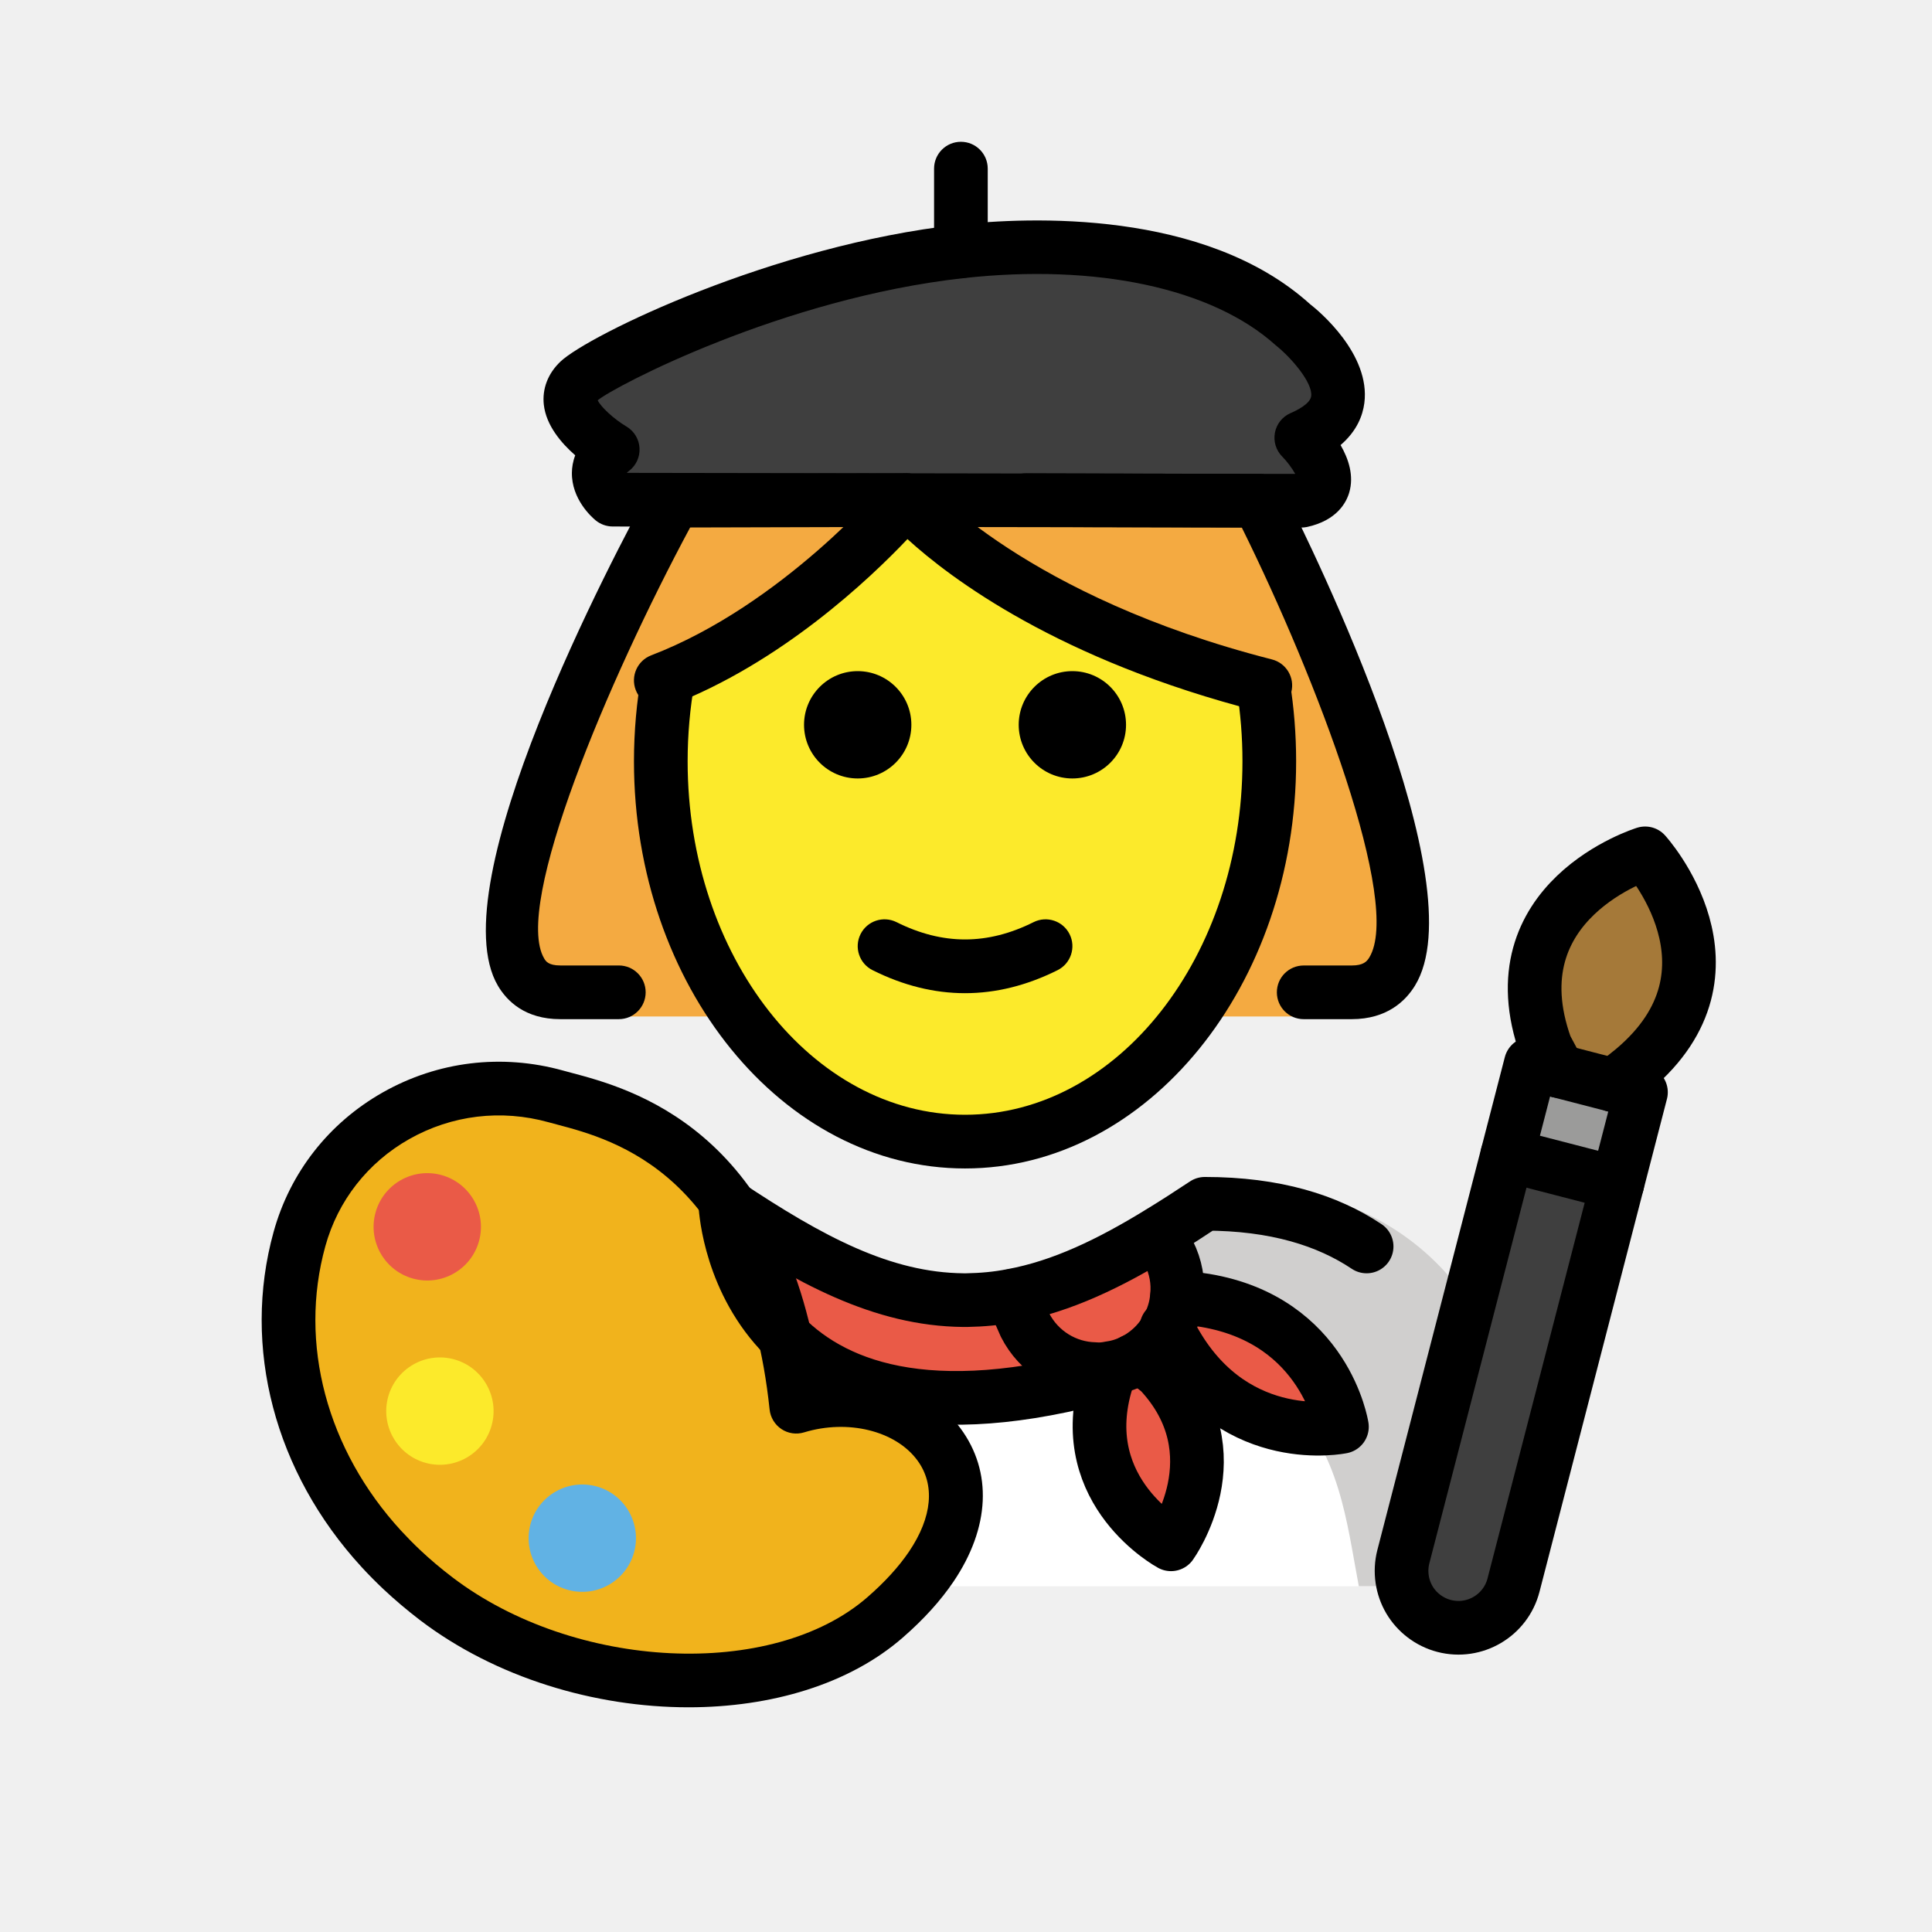
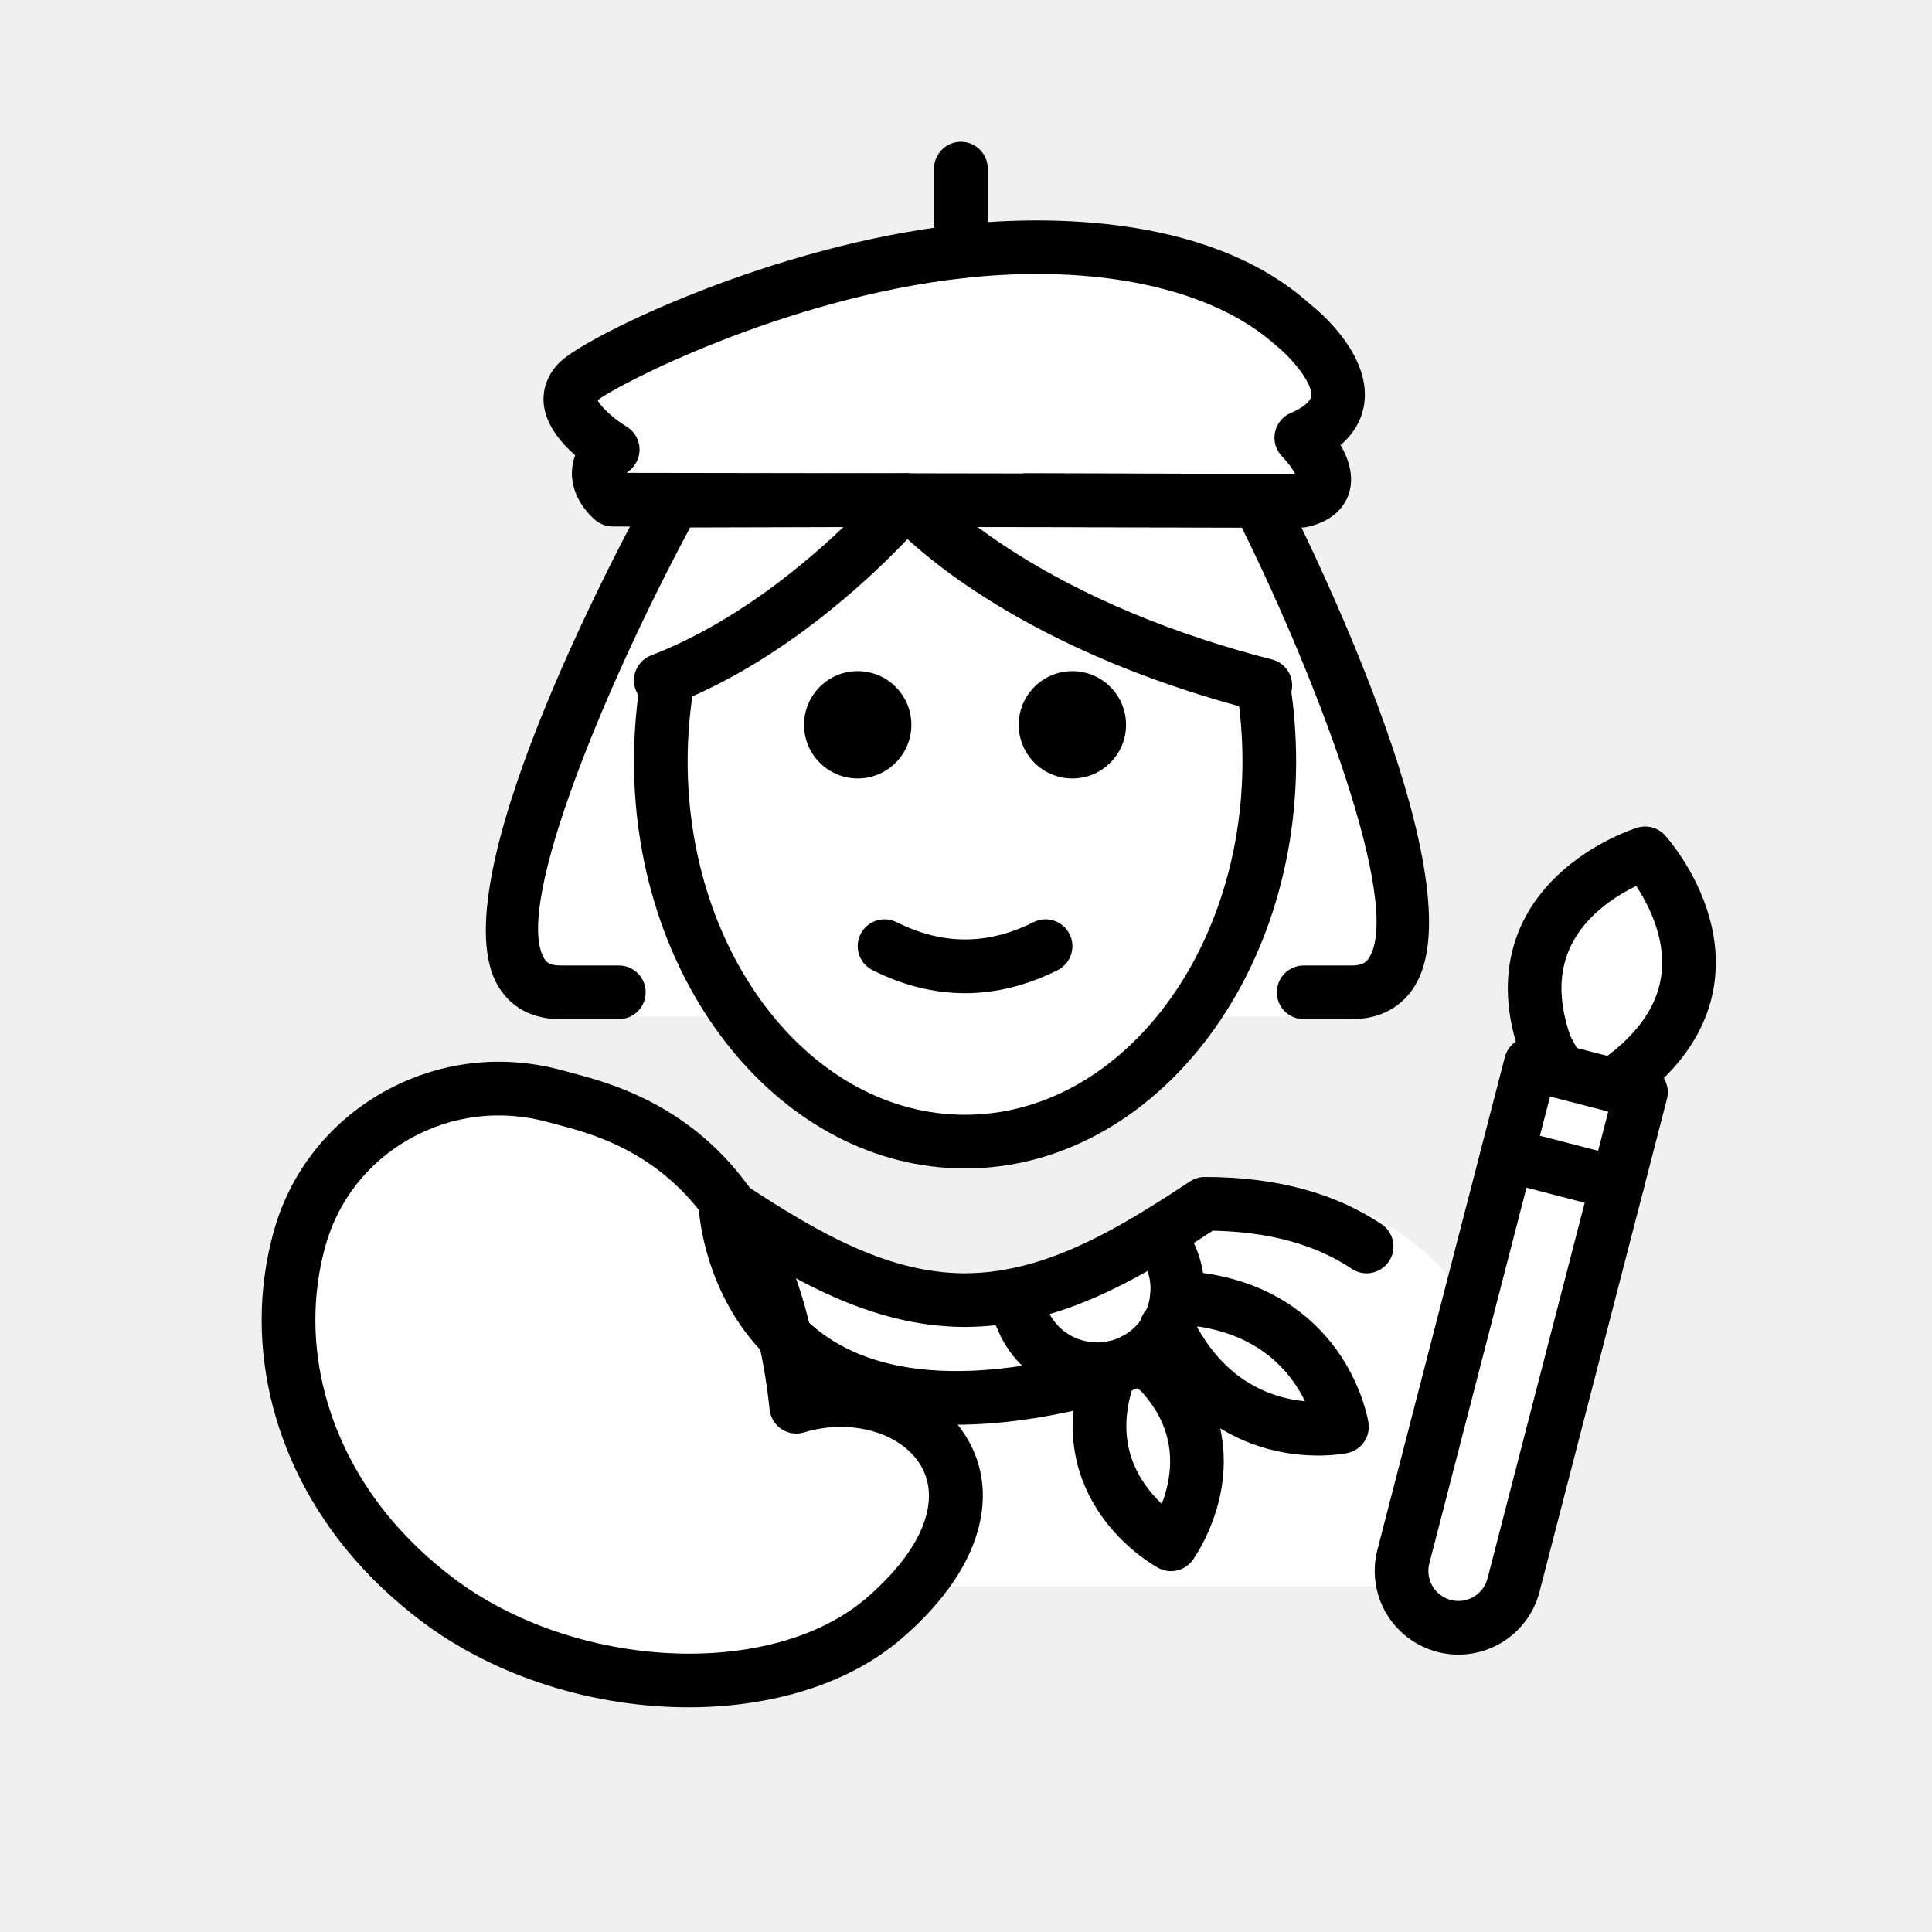
<svg xmlns="http://www.w3.org/2000/svg" id="emoji" viewBox="0 0 72 72" version="1.1">
  <g id="color">
-     <path fill="#3F3F3F" d="M22.835,18.621c0,0-1.175-0.964,0-1.867c0,0-2.434-1.438-1.259-2.555 c0.73-0.693,7.284-4.062,14.234-4.829c4.244-0.469,9.381,0.033,12.342,2.705c0,0,3.615,2.831,0.343,4.237 c0,0,1.93,1.93,0,2.35L22.835,18.621z" />
+     <path fill="#FFFFFF" d="M22.835,18.621c0,0-1.175-0.964,0-1.867c0,0-2.434-1.438-1.259-2.555 c0.73-0.693,7.284-4.062,14.234-4.829c4.244-0.469,9.381,0.033,12.342,2.705c0,0,3.615,2.831,0.343,4.237 c0,0,1.93,1.93,0,2.35L22.835,18.621z" />
    <path fill="#FFFFFF" d="M56.434,59.115c0,0,2.179-15.029-10.893-15.029c-3.477,2.308-6.455,3.904-9.803,3.897h0.136 c-3.348,0.007-6.327-1.589-9.803-3.897c-13.071,0-10.893,15.029-10.893,15.029" />
-     <path fill="#D0CFCE" d="M44.776,43.986c-3.803,2.535-5.848,3.599-10.722,4.305 c15.671,0.494,15.671,6.022,16.585,10.821c5.084,0,6.134,0,6.134,0S59.172,43.986,44.776,43.986z" />
-     <path fill="#EA5A47" d="M50.01,53.172c0,0-3.9,0.82-6.18-3.07l-0.34-0.59c0.21-0.37,0.34-0.78,0.37-1.2h0.01l1.04,0.15 C49.4,49.212,50.01,53.172,50.01,53.172z" />
-     <path fill="#EA5A47" d="M43.49,49.512c-0.22,0.4-0.53,0.74-0.93,1.01c-0.1,0.07-0.21,0.13-0.33,0.19 c-0.27,0.14-0.56,0.23-0.85,0.27c-0.19,0.04-0.39,0.06-0.58,0.04c-1.06-0.02-2.08-0.62-2.6-1.64l-0.48-1.09v-0.01 c1.85-0.34,3.64-1.2,5.54-2.37v0.01l0.3,0.77c0.26,0.52,0.36,1.08,0.3,1.62C43.83,48.732,43.7,49.142,43.49,49.512z" />
-     <path fill="#EA5A47" d="M43.21,51.112c2.87,3.06,0.43,6.44,0.43,6.44s-3.56-1.91-2.45-5.91l0.19-0.64v-0.02 c0.29-0.04,0.58-0.13,0.85-0.27c0.12-0.06,0.23-0.12,0.33-0.19l0.09,0.15L43.21,51.112z" />
-     <path fill="#EA5A47" d="M40.8,51.022l-0.02,0.34c-13.41,3.47-13.75-6.5-13.75-6.5c3.15,2.1,5.85,3.56,8.87,3.59h0.13 c0.57-0.01,1.13-0.06,1.69-0.17v0.01l0.48,1.09C38.72,50.402,39.74,51.002,40.8,51.022z" />
-     <path fill="#F1B31C" d="M16.252,59.576c-0.456-0.347-0.88-0.707-1.273-1.077c-0.27-0.254-0.526-0.513-0.768-0.776 c-3.341-3.636-4.011-8.078-3.052-11.545c1.129-4.084,5.406-6.472,9.551-5.319 c1.962,0.546,7.917,1.613,8.964,11.565c3.846-1.175,7.774,1.902,5.029,5.962c-0.414,0.612-0.979,1.246-1.719,1.891 C29.186,63.588,21.344,63.455,16.252,59.576z" />
-     <path fill="#EA5A47" d="M17.851,46.253c-0.294,1.065-1.397,1.689-2.461,1.395c-1.064-0.294-1.689-1.396-1.395-2.461 c0.294-1.064,1.397-1.689,2.461-1.395C17.52,44.087,18.145,45.19,17.851,46.253" />
-     <path fill="#61B2E4" d="M23.628,57.856c-0.294,1.065-1.397,1.689-2.461,1.395c-1.064-0.294-1.689-1.396-1.395-2.461 c0.294-1.064,1.397-1.689,2.461-1.395S23.922,56.792,23.628,57.856" />
-     <path fill="#3F3F3F" d="M60.275,44.105l-3.871,14.968c-0.293,1.133-1.45,1.815-2.583,1.522 c-0.561-0.145-1.024-0.513-1.297-0.976c-0.273-0.463-0.37-1.046-0.225-1.607L56.17,43.043L60.275,44.105z" />
-     <polygon fill="#9B9B9A" points="61.154,40.706 60.275,44.105 56.17,43.043 57.049,39.645 58.085,39.913 60.137,40.444" />
-     <path fill="#A57939" d="M61.308,31.801c0,0,3.955,4.359-0.441,8.056l-0.73,0.586l-2.053-0.531l-0.48-0.899 C55.64,33.548,61.308,31.801,61.308,31.801z" />
-     <path fill="#FCEA2B" d="M18.322,53.121c-0.294,1.065-1.397,1.689-2.461,1.395c-1.064-0.294-1.689-1.396-1.395-2.461 c0.294-1.064,1.397-1.689,2.461-1.395C17.991,50.955,18.616,52.058,18.322,53.121" />
+     <path fill="#FFFFFF" d="M44.776,43.986c-3.803,2.535-5.848,3.599-10.722,4.305 c15.671,0.494,15.671,6.022,16.585,10.821c5.084,0,6.134,0,6.134,0S59.172,43.986,44.776,43.986z" />
+     <path fill="#FFFFFF" d="M50.01,53.172c0,0-3.9,0.82-6.18-3.07l-0.34-0.59c0.21-0.37,0.34-0.78,0.37-1.2h0.01l1.04,0.15 C49.4,49.212,50.01,53.172,50.01,53.172z" />
+     <path fill="#FFFFFF" d="M43.49,49.512c-0.22,0.4-0.53,0.74-0.93,1.01c-0.1,0.07-0.21,0.13-0.33,0.19 c-0.27,0.14-0.56,0.23-0.85,0.27c-0.19,0.04-0.39,0.06-0.58,0.04c-1.06-0.02-2.08-0.62-2.6-1.64l-0.48-1.09v-0.01 c1.85-0.34,3.64-1.2,5.54-2.37v0.01l0.3,0.77c0.26,0.52,0.36,1.08,0.3,1.62C43.83,48.732,43.7,49.142,43.49,49.512z" />
+     <path fill="#FFFFFF" d="M43.21,51.112c2.87,3.06,0.43,6.44,0.43,6.44s-3.56-1.91-2.45-5.91l0.19-0.64v-0.02 c0.29-0.04,0.58-0.13,0.85-0.27c0.12-0.06,0.23-0.12,0.33-0.19l0.09,0.15L43.21,51.112z" />
+     <path fill="#FFFFFF" d="M40.8,51.022l-0.02,0.34c-13.41,3.47-13.75-6.5-13.75-6.5c3.15,2.1,5.85,3.56,8.87,3.59h0.13 c0.57-0.01,1.13-0.06,1.69-0.17v0.01l0.48,1.09C38.72,50.402,39.74,51.002,40.8,51.022z" />
+     <path fill="#FFFFFF" d="M16.252,59.576c-0.456-0.347-0.88-0.707-1.273-1.077c-0.27-0.254-0.526-0.513-0.768-0.776 c-3.341-3.636-4.011-8.078-3.052-11.545c1.129-4.084,5.406-6.472,9.551-5.319 c1.962,0.546,7.917,1.613,8.964,11.565c3.846-1.175,7.774,1.902,5.029,5.962c-0.414,0.612-0.979,1.246-1.719,1.891 C29.186,63.588,21.344,63.455,16.252,59.576z" />
+     <path fill="#FFFFFF" d="M17.851,46.253c-0.294,1.065-1.397,1.689-2.461,1.395c-1.064-0.294-1.689-1.396-1.395-2.461 c0.294-1.064,1.397-1.689,2.461-1.395C17.52,44.087,18.145,45.19,17.851,46.253" />
+     <path fill="#FFFFFF" d="M23.628,57.856c-0.294,1.065-1.397,1.689-2.461,1.395c-1.064-0.294-1.689-1.396-1.395-2.461 c0.294-1.064,1.397-1.689,2.461-1.395S23.922,56.792,23.628,57.856" />
+     <path fill="#FFFFFF" d="M60.275,44.105l-3.871,14.968c-0.293,1.133-1.45,1.815-2.583,1.522 c-0.561-0.145-1.024-0.513-1.297-0.976c-0.273-0.463-0.37-1.046-0.225-1.607L56.17,43.043L60.275,44.105z" />
+     <polygon fill="#FFFFFF" points="61.154,40.706 60.275,44.105 56.17,43.043 57.049,39.645 58.085,39.913 60.137,40.444" />
+     <path fill="#FFFFFF" d="M61.308,31.801c0,0,3.955,4.359-0.441,8.056l-0.73,0.586l-2.053-0.531l-0.48-0.899 C55.64,33.548,61.308,31.801,61.308,31.801z" />
+     <path fill="#FFFFFF" d="M18.322,53.121c-0.294,1.065-1.397,1.689-2.461,1.395c-1.064-0.294-1.689-1.396-1.395-2.461 c0.294-1.064,1.397-1.689,2.461-1.395C17.991,50.955,18.616,52.058,18.322,53.121" />
  </g>
  <g id="hair">
-     <path fill="#F4AA41" d="M49.165,37.882c0,0-1.913,0,1.209,0c5.798,0-3.478-19.22-3.478-19.22l-8.658-0.023h-4.458 l-8.658,0.023c0,0-10.125,19.22-4.328,19.22c3.122,0,2.059,0,2.059,0" />
+     <path fill="#FFFFFF" d="M49.165,37.882c0,0-1.913,0,1.209,0c5.798,0-3.478-19.22-3.478-19.22l-8.658-0.023h-4.458 l-8.658,0.023c0,0-10.125,19.22-4.328,19.22c3.122,0,2.059,0,2.059,0" />
  </g>
  <g id="skin">
-     <path fill="#FCEA2B" d="M47.149,28.839c0-4.707-4.431-3.067-13.368-10.201c-4.45,4.45-9.155,6.718-9.309,10.201 c-0.345,7.82,5.076,14.173,11.339,14.173C42.073,43.013,47.149,36.667,47.149,28.839z" />
+     <path fill="#FFFFFF" d="M47.149,28.839c0-4.707-4.431-3.067-13.368-10.201c-4.45,4.45-9.155,6.718-9.309,10.201 c-0.345,7.82,5.076,14.173,11.339,14.173C42.073,43.013,47.149,36.667,47.149,28.839z" />
  </g>
  <g id="skin-shadow" />
  <g id="line">
    <path d="M41.964,27.011c0,1.105-0.896,2-2,2s-2-0.895-2-2c0-1.103,0.896-2,2-2S41.964,25.907,41.964,27.011" />
    <path d="M33.964,27.011c0,1.105-0.896,2-2,2s-2-0.895-2-2c0-1.103,0.896-2,2-2S33.964,25.907,33.964,27.011" />
    <path d="M35.964,37.013c-1.152,0-2.304-0.286-3.447-0.858c-0.494-0.247-0.694-0.848-0.447-1.342 c0.247-0.494,0.846-0.694,1.342-0.447c1.718,0.859,3.388,0.859,5.106,0c0.495-0.247,1.095-0.046,1.342,0.447 c0.247,0.494,0.047,1.095-0.447,1.342C38.268,36.727,37.116,37.013,35.964,37.013z" />
    <path d="M35.964,43.545c-6.803,0-12.338-6.807-12.338-15.173c0-1.113,0.099-2.225,0.292-3.305l1.969,0.353 c-0.173,0.963-0.261,1.956-0.261,2.951c0,7.264,4.638,13.173,10.338,13.173c5.701,0,10.339-5.909,10.339-13.173 c0-0.894-0.071-1.788-0.211-2.658l1.975-0.317c0.157,0.975,0.236,1.976,0.236,2.976 C48.303,36.738,42.768,43.545,35.964,43.545z" />
    <path d="M48.495,19.661c-0.001,0-0.001,0-0.002,0L22.833,19.621c-0.231-0.001-0.454-0.081-0.633-0.227 c-0.15-0.124-0.903-0.792-0.887-1.785c0.003-0.184,0.033-0.404,0.124-0.641c-0.522-0.456-1.082-1.113-1.17-1.881 c-0.067-0.596,0.152-1.168,0.62-1.612c1.024-0.975,7.911-4.337,14.813-5.099 c2.64-0.29,9.196-0.585,13.122,2.958c0.335,0.259,2.26,1.868,2.023,3.688c-0.06,0.459-0.274,1.04-0.886,1.564 c0.294,0.508,0.508,1.141,0.323,1.769c-0.11,0.376-0.462,1.043-1.577,1.285 C48.638,19.653,48.566,19.661,48.495,19.661z M23.357,17.622l24.913,0.039c-0.112-0.205-0.314-0.474-0.482-0.642 c-0.234-0.234-0.338-0.57-0.275-0.896c0.062-0.326,0.283-0.6,0.588-0.73 c0.217-0.093,0.725-0.34,0.763-0.629c0.065-0.498-0.744-1.44-1.328-1.902 c-2.359-2.125-6.679-3.043-11.615-2.498c-6.756,0.746-13.03,4.038-13.646,4.553 c0.109,0.243,0.611,0.706,1.069,0.977c0.286,0.169,0.47,0.469,0.489,0.8c0.021,0.332-0.126,0.651-0.389,0.854 C23.406,17.576,23.378,17.601,23.357,17.622z" />
    <path d="M35.81,10.369c-0.553,0-1-0.448-1-1V6.284c0-0.552,0.447-1,1-1c0.553,0,1,0.448,1,1v3.085 C36.81,9.921,36.363,10.369,35.81,10.369z" />
    <path d="M47.156,26.543c-0.082,0.001-0.165-0.01-0.248-0.031c-7.453-1.903-11.5-4.97-13.09-6.422 c-1.408,1.485-4.71,4.618-8.834,6.2c-0.517,0.2-1.095-0.061-1.292-0.575c-0.198-0.516,0.06-1.094,0.575-1.292 c4.909-1.883,8.708-6.379,8.746-6.425c0.189-0.227,0.47-0.358,0.766-0.358c0,0,0.001,0,0.002,0 c0.295,0,0.574,0.129,0.765,0.355c0.033,0.04,3.715,4.245,12.856,6.58c0.535,0.137,0.858,0.681,0.722,1.216 C48.009,26.242,47.602,26.543,47.156,26.543z" />
    <path fill="none" stroke="#000000" stroke-linecap="round" stroke-linejoin="round" stroke-miterlimit="10" stroke-width="2" d="M42.23,50.712c0.12-0.06,0.23-0.12,0.33-0.19c0.4-0.27,0.71-0.61,0.93-1.01c0.21-0.37,0.34-0.78,0.37-1.2 c0.06-0.54-0.04-1.1-0.3-1.62l-0.3-0.77" />
    <path fill="none" stroke="#000000" stroke-linecap="round" stroke-linejoin="round" stroke-miterlimit="10" stroke-width="2" d="M42.23,50.712c-0.27,0.14-0.56,0.23-0.85,0.27c-0.19,0.04-0.39,0.06-0.58,0.04c-1.06-0.02-2.08-0.62-2.6-1.64l-0.48-1.09" />
    <path fill="none" stroke="#000000" stroke-linecap="round" stroke-linejoin="round" stroke-miterlimit="10" stroke-width="2" d="M50.93,46.452c-1.45-0.97-3.4-1.59-6.03-1.59c-0.56,0.37-1.1,0.72-1.64,1.05c-1.9,1.17-3.69,2.03-5.54,2.37 c-0.56,0.11-1.12,0.16-1.69,0.17h-0.13c-3.02-0.03-5.72-1.49-8.87-3.59" />
    <path fill="none" stroke="#000000" stroke-linecap="round" stroke-linejoin="round" stroke-miterlimit="10" stroke-width="2" d="M42.65,50.672l0.56,0.44c2.87,3.06,0.43,6.44,0.43,6.44s-3.56-1.91-2.45-5.91l0.19-0.64" />
    <path fill="none" stroke="#000000" stroke-linecap="round" stroke-linejoin="round" stroke-miterlimit="10" stroke-width="2" d="M27.03,44.862c0,0,0.34,9.97,13.75,6.5" />
    <path fill="none" stroke="#000000" stroke-linecap="round" stroke-linejoin="round" stroke-miterlimit="10" stroke-width="2" d="M43.47,49.472l0.02,0.04l0.34,0.59c2.28,3.89,6.18,3.07,6.18,3.07s-0.61-3.96-5.1-4.71l-1.04-0.15" />
    <path d="M25.66,63.626c-3.484,0-7.184-1.098-10.015-3.254c0-0.001,0-0.001-0.001-0.001 c-0.479-0.367-0.934-0.752-1.351-1.144c-0.287-0.271-0.561-0.547-0.818-0.828 c-3.24-3.526-4.467-8.195-3.279-12.488c0.612-2.216,2.059-4.063,4.072-5.202 c2.049-1.159,4.43-1.446,6.711-0.814l0.311,0.084c2.188,0.579,7.869,2.082,9.241,11.244 c2.09-0.258,4.147,0.496,5.264,2.007c1.195,1.618,1.1,3.701-0.263,5.716c-0.478,0.706-1.113,1.408-1.891,2.084 C31.645,62.77,28.736,63.626,25.66,63.626z M16.858,58.78c4.557,3.472,11.93,3.827,15.469,0.742 c0.646-0.562,1.167-1.133,1.548-1.696c0.871-1.289,0.981-2.499,0.31-3.407c-0.814-1.101-2.587-1.535-4.218-1.039 c-0.286,0.088-0.597,0.043-0.844-0.122c-0.249-0.165-0.411-0.433-0.442-0.73 c-0.924-8.768-5.814-10.062-7.903-10.615l-0.335-0.09c-1.765-0.491-3.607-0.269-5.189,0.626 c-1.549,0.876-2.66,2.295-3.13,3.995c-1.002,3.623,0.054,7.587,2.824,10.602 c0.227,0.246,0.465,0.488,0.717,0.726C16.03,58.116,16.433,58.456,16.858,58.78L16.858,58.78z" />
    <path fill="none" stroke="#000000" stroke-linecap="round" stroke-linejoin="round" stroke-miterlimit="10" stroke-width="2" d="M58.085,39.913l-0.48-0.899c-1.964-5.466,3.704-7.212,3.704-7.212s3.955,4.359-0.441,8.056l-0.73,0.586" />
    <path fill="none" stroke="#000000" stroke-linecap="round" stroke-linejoin="round" stroke-miterlimit="10" stroke-width="2" d="M60.275,44.105l-3.871,14.968c-0.293,1.133-1.45,1.815-2.583,1.522c-0.561-0.145-1.024-0.513-1.297-0.976 c-0.273-0.463-0.37-1.046-0.225-1.607L56.17,43.043" />
    <polygon fill="none" stroke="#000000" stroke-linecap="round" stroke-linejoin="round" stroke-miterlimit="10" stroke-width="2" points="60.275,44.105 61.154,40.706 60.137,40.444 58.085,39.913 57.049,39.645 56.17,43.043" />
    <path d="M23.061,37.981h-2.181c-1.312,0-1.986-0.675-2.321-1.24c-2.217-3.744,4.349-16.118,5.688-18.561 c0.175-0.32,0.51-0.519,0.874-0.52l8.657-0.023c0.001,0,0.002,0,0.003,0c0.551,0,0.998,0.446,1,0.998 c0.001,0.552-0.445,1.001-0.997,1.002l-8.065,0.021c-3.045,5.668-6.608,14.088-5.439,16.062 c0.058,0.098,0.154,0.26,0.601,0.26h2.181c0.552,0,1,0.447,1,1C24.061,37.534,23.613,37.981,23.061,37.981z" />
    <path d="M50.374,37.981h-1.789c-0.553,0-1-0.447-1-1c0-0.553,0.447-1,1-1h1.789c0.436,0,0.566-0.152,0.654-0.295 c1.232-2.007-1.957-10.383-4.75-16.027l-8.042-0.021c-0.552-0.002-0.998-0.45-0.997-1.002 c0.002-0.552,0.449-0.998,1-0.998c0.001,0,0.002,0,0.003,0l8.657,0.023c0.376,0.001,0.72,0.213,0.89,0.548 c1.231,2.433,7.258,14.757,4.942,18.524C52.382,37.303,51.688,37.981,50.374,37.981z" />
  </g>
</svg>
